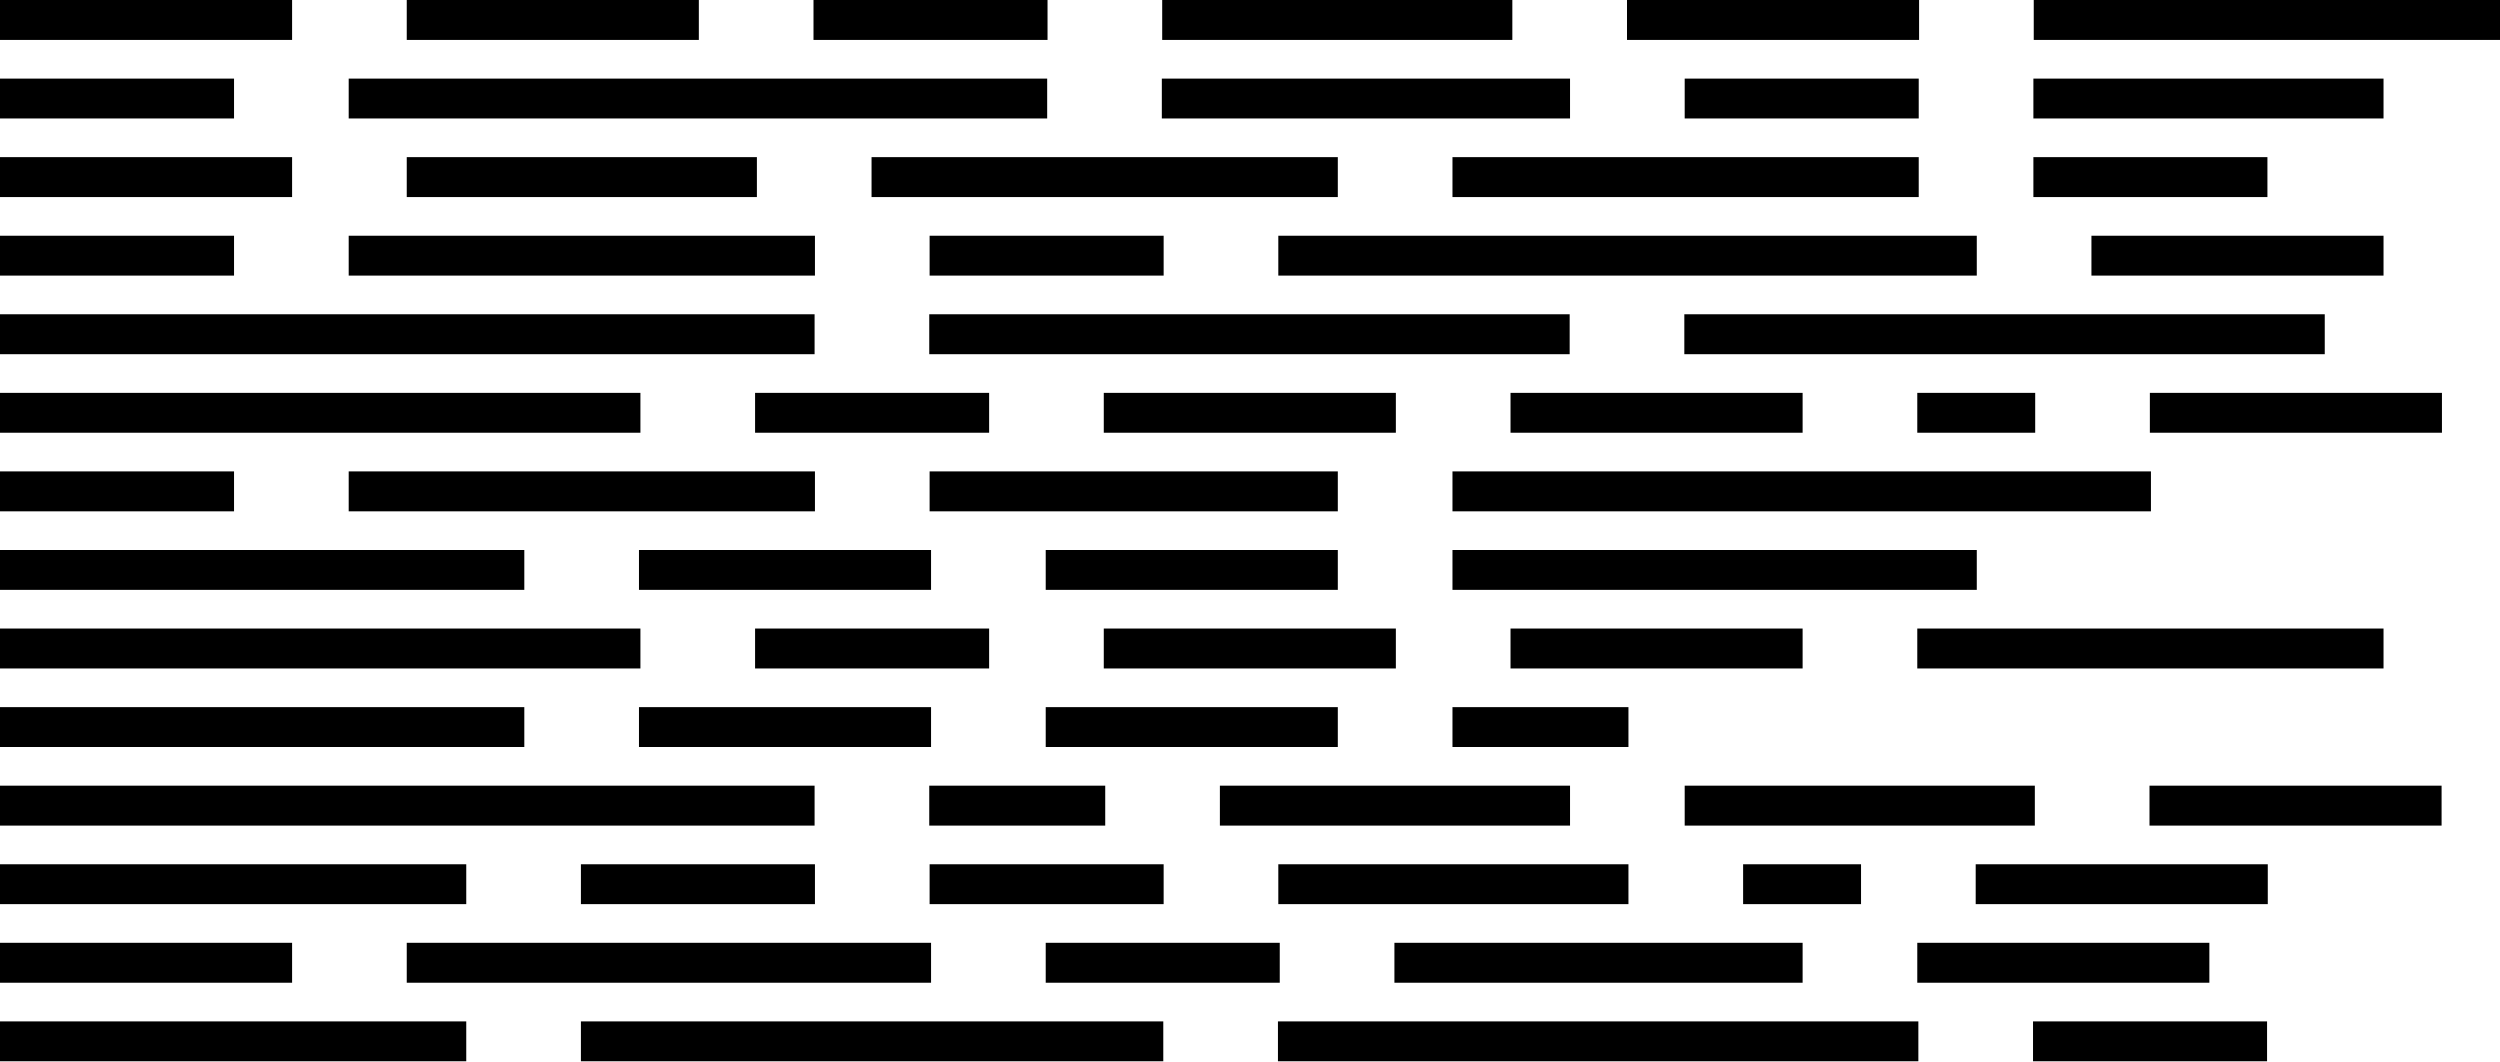
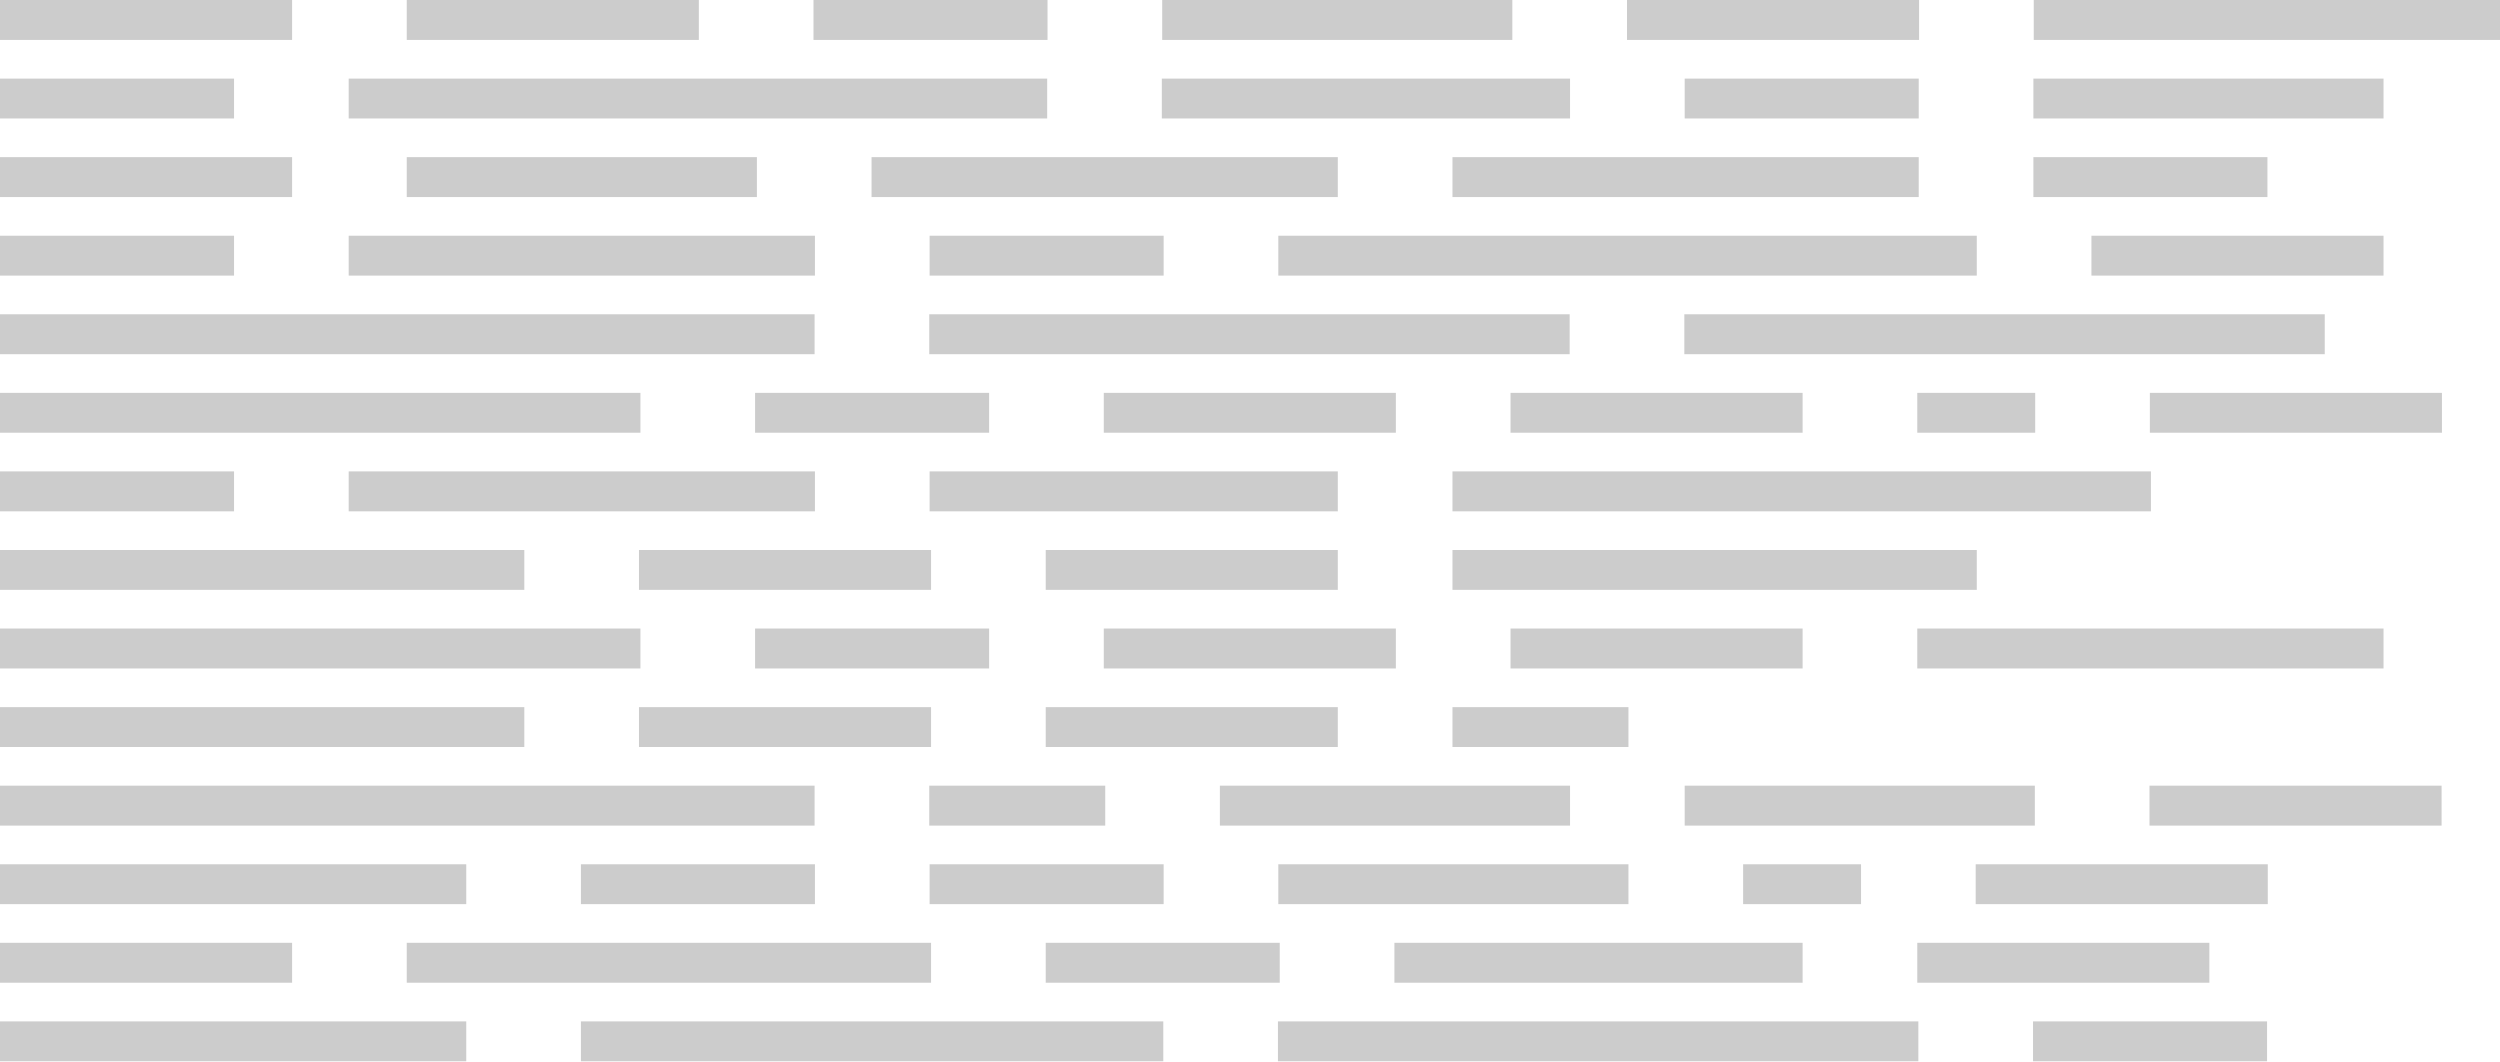
<svg xmlns="http://www.w3.org/2000/svg" width="1076.562" height="457.021" viewBox="0 0 284.84 120.92">
  <g>
-     <path d="M0 0v4.548h33.28V0H6.82zm46.343 0v4.548h33.28V0H53.165zm46.344 0v4.548h26.665V0H99.508zm39.729 0v4.548h39.894V0h-33.073zm52.958 0v4.548H218.653V0h-26.458zm46.343 0v4.548h53.123V0h-46.302zM0 8.952v4.547h26.665V8.952H6.821zm39.729 0v4.547h79.582V8.952H46.55zm92.645 0v4.547h46.509V8.952h-39.687zm59.573 0v4.547h26.665V8.952h-19.844zm39.729 0v4.547h39.894V8.952h-33.073zM0 17.903v4.548h33.28v-4.548H6.82zm46.343 0v4.548h39.895v-4.548H53.165zm52.958 0v4.548h53.124v-4.548h-46.302zm66.188 0v4.548h53.123v-4.548H172.31zm66.187 0v4.548h26.665v-4.548h-19.844zM0 26.855v4.548h26.665v-4.548H6.821zm39.729 0v4.548h53.123v-4.548H46.55zm66.187 0v4.548h26.665v-4.548h-19.844zm39.729 0v4.548h79.582v-4.548h-72.761zm92.645 0v4.548h33.28v-4.548H245.112zM0 35.807v4.548H92.811v-4.548H6.82zm105.875 0v4.548h72.967v-4.548h-66.146zm86.03 0v4.548h72.968v-4.548h-66.146zM0 44.76v4.547h72.967v-4.547H6.821zm86.03 0v4.547H112.697v-4.547H92.852zm39.73 0v4.547H159.039v-4.547h-26.458zm46.343 0v4.547h33.28v-4.547H178.924zm46.344 0v4.547h13.435v-4.547h-6.614zm26.5 0v4.547h33.279v-4.547H251.768zM0 53.71v4.548h26.665V53.71H6.821zm39.729 0v4.548h53.123V53.71H46.55zm66.187 0v4.548h46.509V53.71h-39.688zm59.573 0v4.548h79.581V53.71h-72.76zM0 62.662v4.548h59.738v-4.548H6.821zm72.802 0v4.548H106.08v-4.548H79.623zm46.343 0v4.548h33.28v-4.548H125.966zm46.344 0v4.548h59.738v-4.548H172.31zM0 71.614v4.547h72.967v-4.547H6.821zm86.03 0v4.547H112.697v-4.547H92.852zm39.73 0v4.547H159.039v-4.547h-26.458zm46.343 0v4.547h33.28v-4.547H178.924zm46.344 0v4.547h53.123v-4.547h-46.302zM0 80.566v4.547h59.738v-4.547H6.821zm72.802 0v4.547H106.08v-4.547H79.623zm46.343 0v4.547h33.28v-4.547H125.966zm46.344 0v4.547h20.05v-4.547H172.31zM0 89.518v4.547H92.811v-4.547H6.82zm105.875 0v4.547h20.05v-4.547h-13.229zm33.114 0v4.547h39.894v-4.547H145.81zm52.958 0v4.547h39.894v-4.547h-33.073zm52.958 0v4.547h33.28v-4.547H251.726zM0 98.468v4.548h53.123V98.47H6.821zm66.187 0v4.548H92.852V98.47H73.008zm39.729 0v4.548h26.665V98.47h-19.844zm39.729 0v4.548h39.894V98.47h-33.073zm52.958 0v4.548h13.436V98.47h-6.615zm26.5 0v4.548H258.382V98.47H231.924zM0 107.422v4.547h33.28v-4.547H6.82zm46.343 0v4.547h59.738v-4.547H53.165zm72.802 0v4.547H145.81v-4.547h-19.844zm39.729 0v4.547h46.509v-4.547h-39.688zm59.573 0v4.547H251.726v-4.547H225.268zM0 116.373v4.547h53.123v-4.547H6.821zm66.187 0v4.547h66.353v-4.547H73.008zm79.417 0v4.547H218.57v-4.547h-66.146zm86.03 0v4.547H258.3v-4.547h-19.843z" />
+     <path fill-opacity="0.2" d="M0 0v4.548h33.28V0H6.82zm46.343 0v4.548h33.28V0H53.165zm46.344 0v4.548h26.665V0H99.508zm39.729 0v4.548h39.894V0h-33.073zm52.958 0v4.548H218.653V0h-26.458zm46.343 0v4.548h53.123V0h-46.302zM0 8.952v4.547h26.665V8.952H6.821zm39.729 0v4.547h79.582V8.952H46.55zm92.645 0v4.547h46.509V8.952h-39.687zm59.573 0v4.547h26.665V8.952h-19.844zm39.729 0v4.547h39.894V8.952h-33.073zM0 17.903v4.548h33.28v-4.548H6.82zm46.343 0v4.548h39.895v-4.548H53.165zm52.958 0v4.548h53.124v-4.548h-46.302zm66.188 0v4.548h53.123v-4.548H172.31zm66.187 0v4.548h26.665v-4.548h-19.844zM0 26.855v4.548h26.665v-4.548H6.821zm39.729 0v4.548h53.123v-4.548H46.55zm66.187 0v4.548h26.665v-4.548h-19.844zm39.729 0v4.548h79.582v-4.548h-72.761zm92.645 0v4.548h33.28v-4.548H245.112zM0 35.807v4.548H92.811v-4.548H6.82zm105.875 0v4.548h72.967v-4.548h-66.146zm86.03 0v4.548h72.968v-4.548h-66.146zM0 44.76v4.547h72.967v-4.547H6.821zm86.03 0v4.547H112.697v-4.547H92.852zm39.73 0v4.547H159.039v-4.547h-26.458zm46.343 0v4.547h33.28v-4.547H178.924zm46.344 0v4.547h13.435v-4.547h-6.614zm26.5 0v4.547h33.279v-4.547H251.768zM0 53.71v4.548h26.665V53.71H6.821zm39.729 0v4.548h53.123V53.71H46.55zm66.187 0v4.548h46.509V53.71h-39.688zm59.573 0v4.548h79.581V53.71h-72.76zM0 62.662v4.548h59.738v-4.548H6.821zm72.802 0v4.548H106.08v-4.548H79.623zm46.343 0v4.548h33.28v-4.548H125.966zm46.344 0v4.548h59.738v-4.548H172.31zM0 71.614v4.547h72.967v-4.547H6.821zm86.03 0v4.547H112.697v-4.547H92.852zm39.73 0v4.547H159.039v-4.547h-26.458zm46.343 0v4.547h33.28v-4.547H178.924zm46.344 0v4.547h53.123v-4.547h-46.302zM0 80.566v4.547h59.738v-4.547H6.821zm72.802 0v4.547H106.08v-4.547H79.623zm46.343 0v4.547h33.28v-4.547H125.966zm46.344 0v4.547h20.05v-4.547H172.31zM0 89.518v4.547H92.811v-4.547H6.82zm105.875 0v4.547h20.05v-4.547h-13.229zm33.114 0v4.547h39.894v-4.547H145.81zm52.958 0v4.547h39.894v-4.547h-33.073zm52.958 0v4.547h33.28v-4.547H251.726zM0 98.468v4.548h53.123V98.47H6.821zm66.187 0v4.548H92.852V98.47H73.008zm39.729 0v4.548h26.665V98.47h-19.844zm39.729 0v4.548h39.894V98.47h-33.073zm52.958 0v4.548h13.436V98.47h-6.615zm26.5 0v4.548H258.382V98.47H231.924zM0 107.422v4.547h33.28v-4.547H6.82zm46.343 0v4.547h59.738v-4.547H53.165zm72.802 0v4.547H145.81v-4.547h-19.844zm39.729 0v4.547h46.509v-4.547h-39.688zm59.573 0v4.547H251.726v-4.547H225.268zM0 116.373v4.547h53.123v-4.547H6.821zm66.187 0v4.547h66.353v-4.547H73.008zm79.417 0v4.547H218.57v-4.547h-66.146zm86.03 0v4.547H258.3v-4.547h-19.843z" />
  </g>
</svg>
